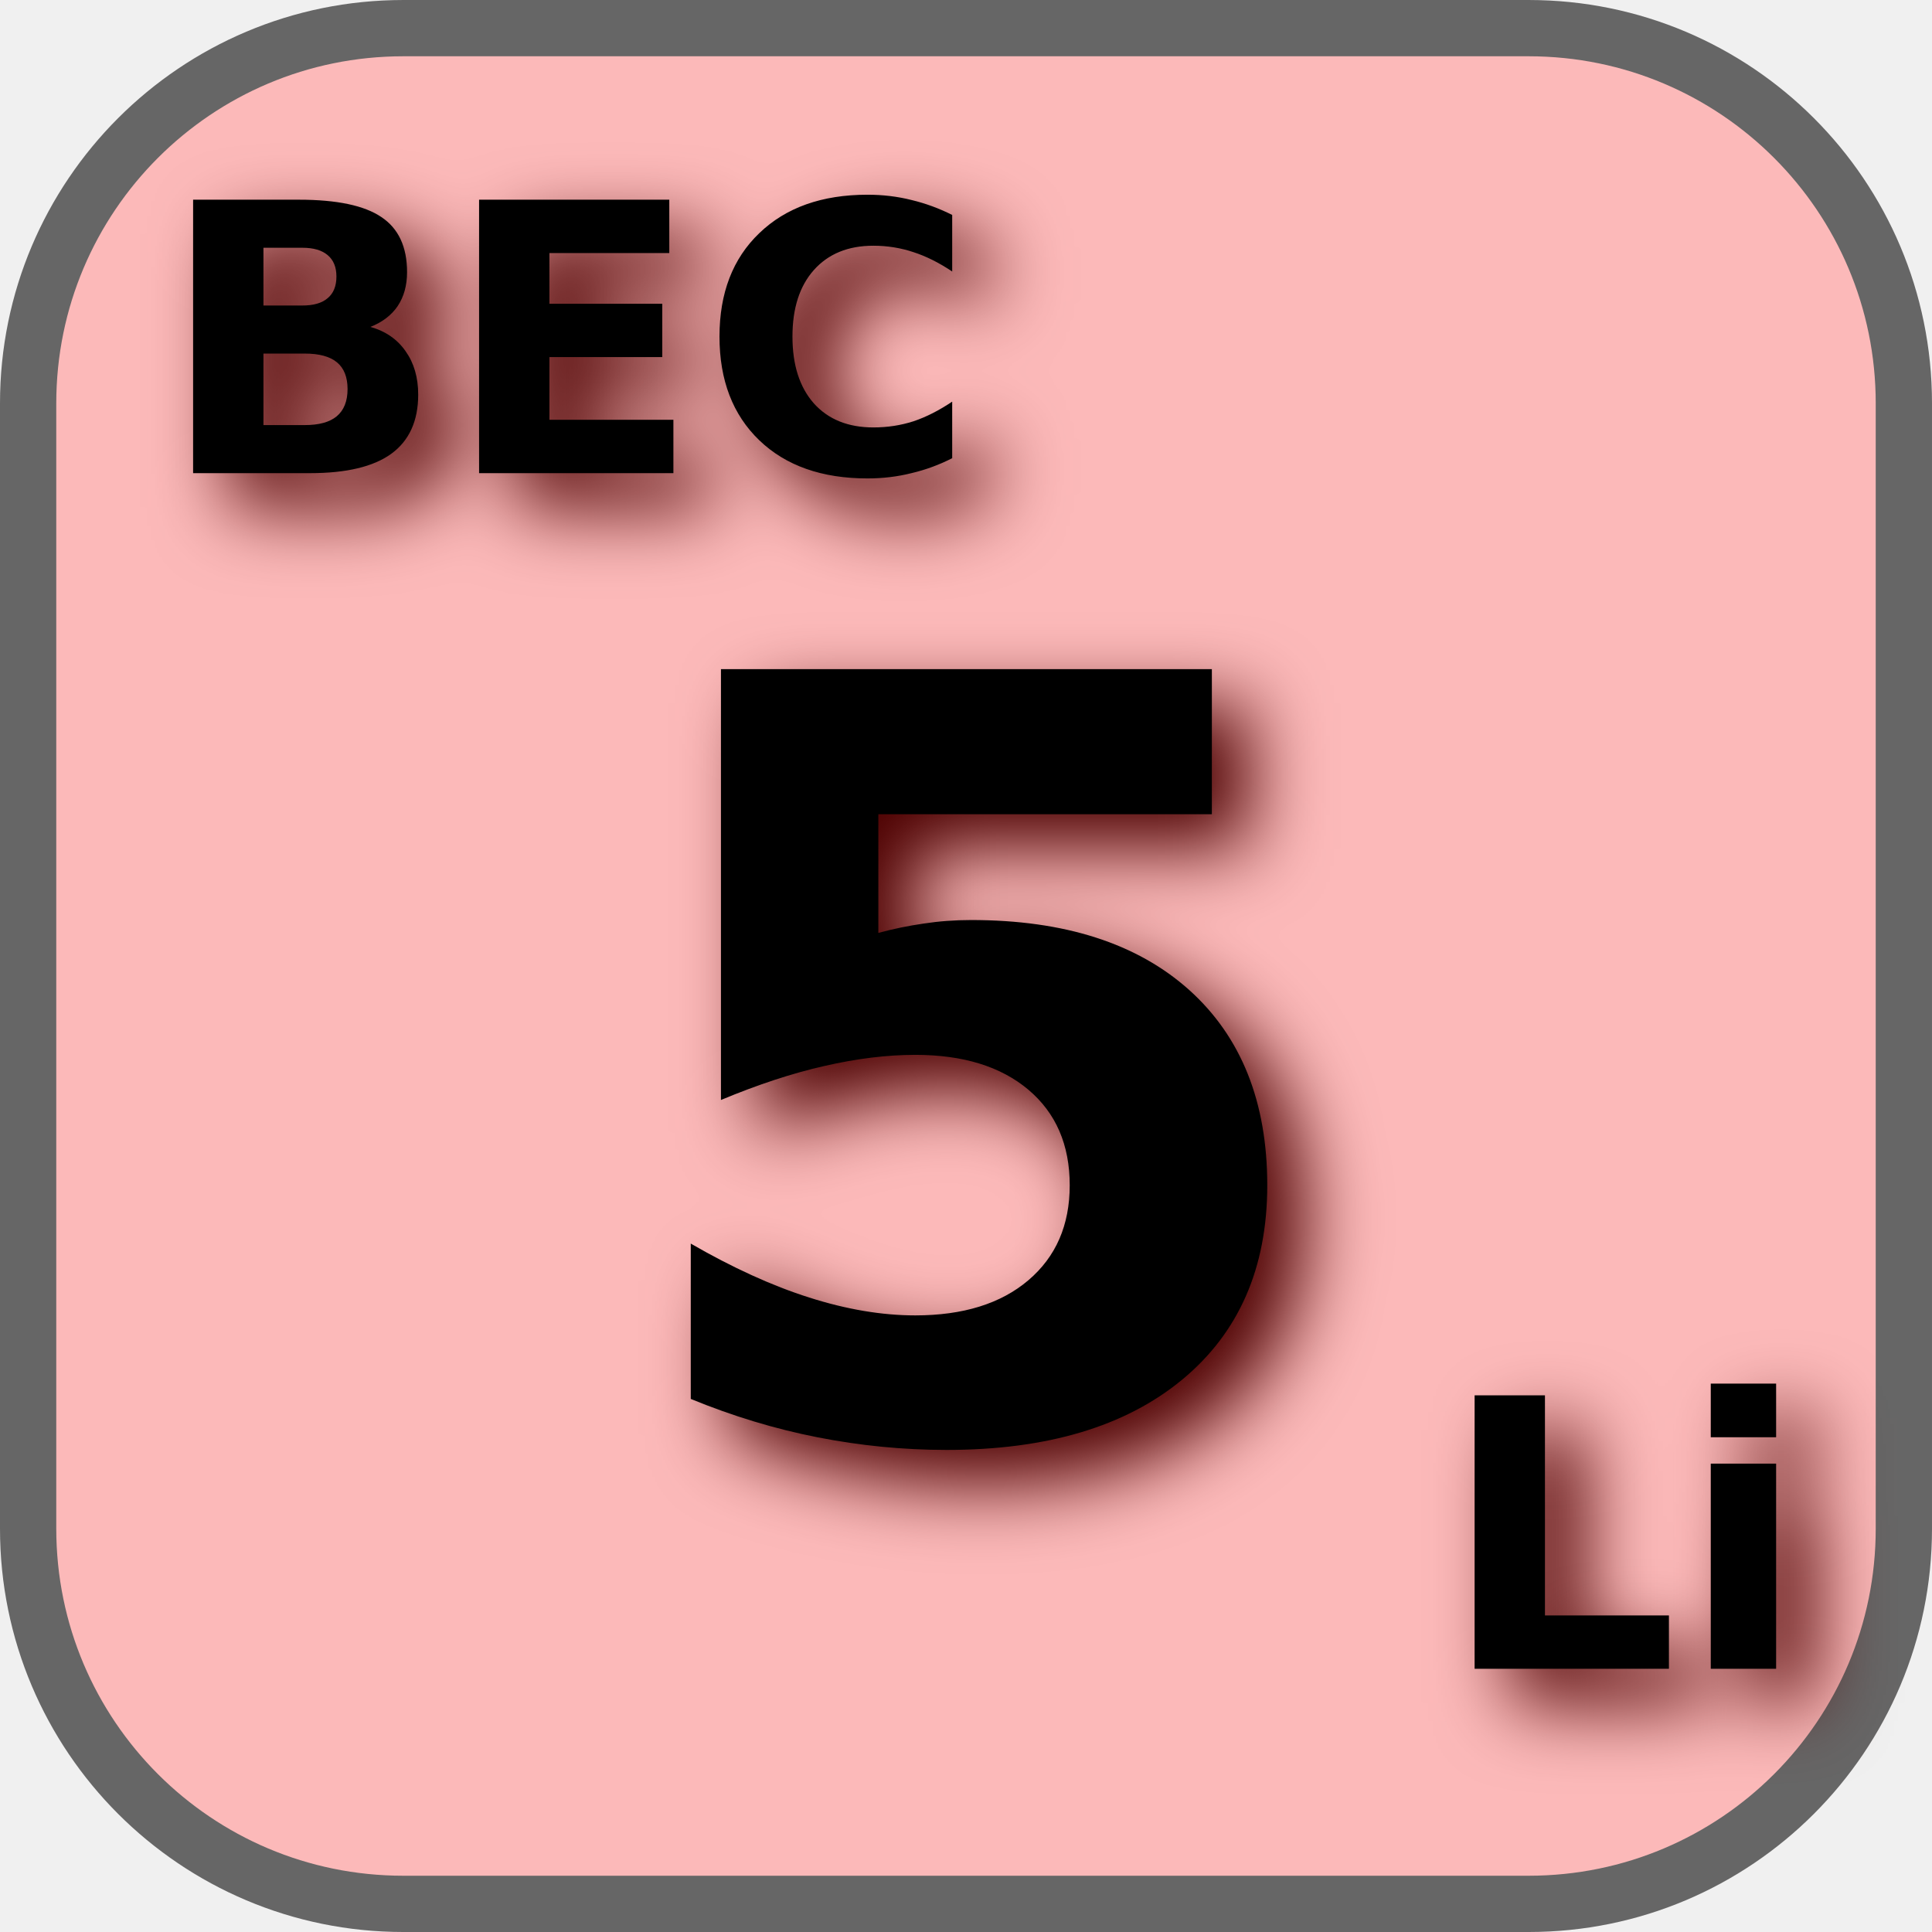
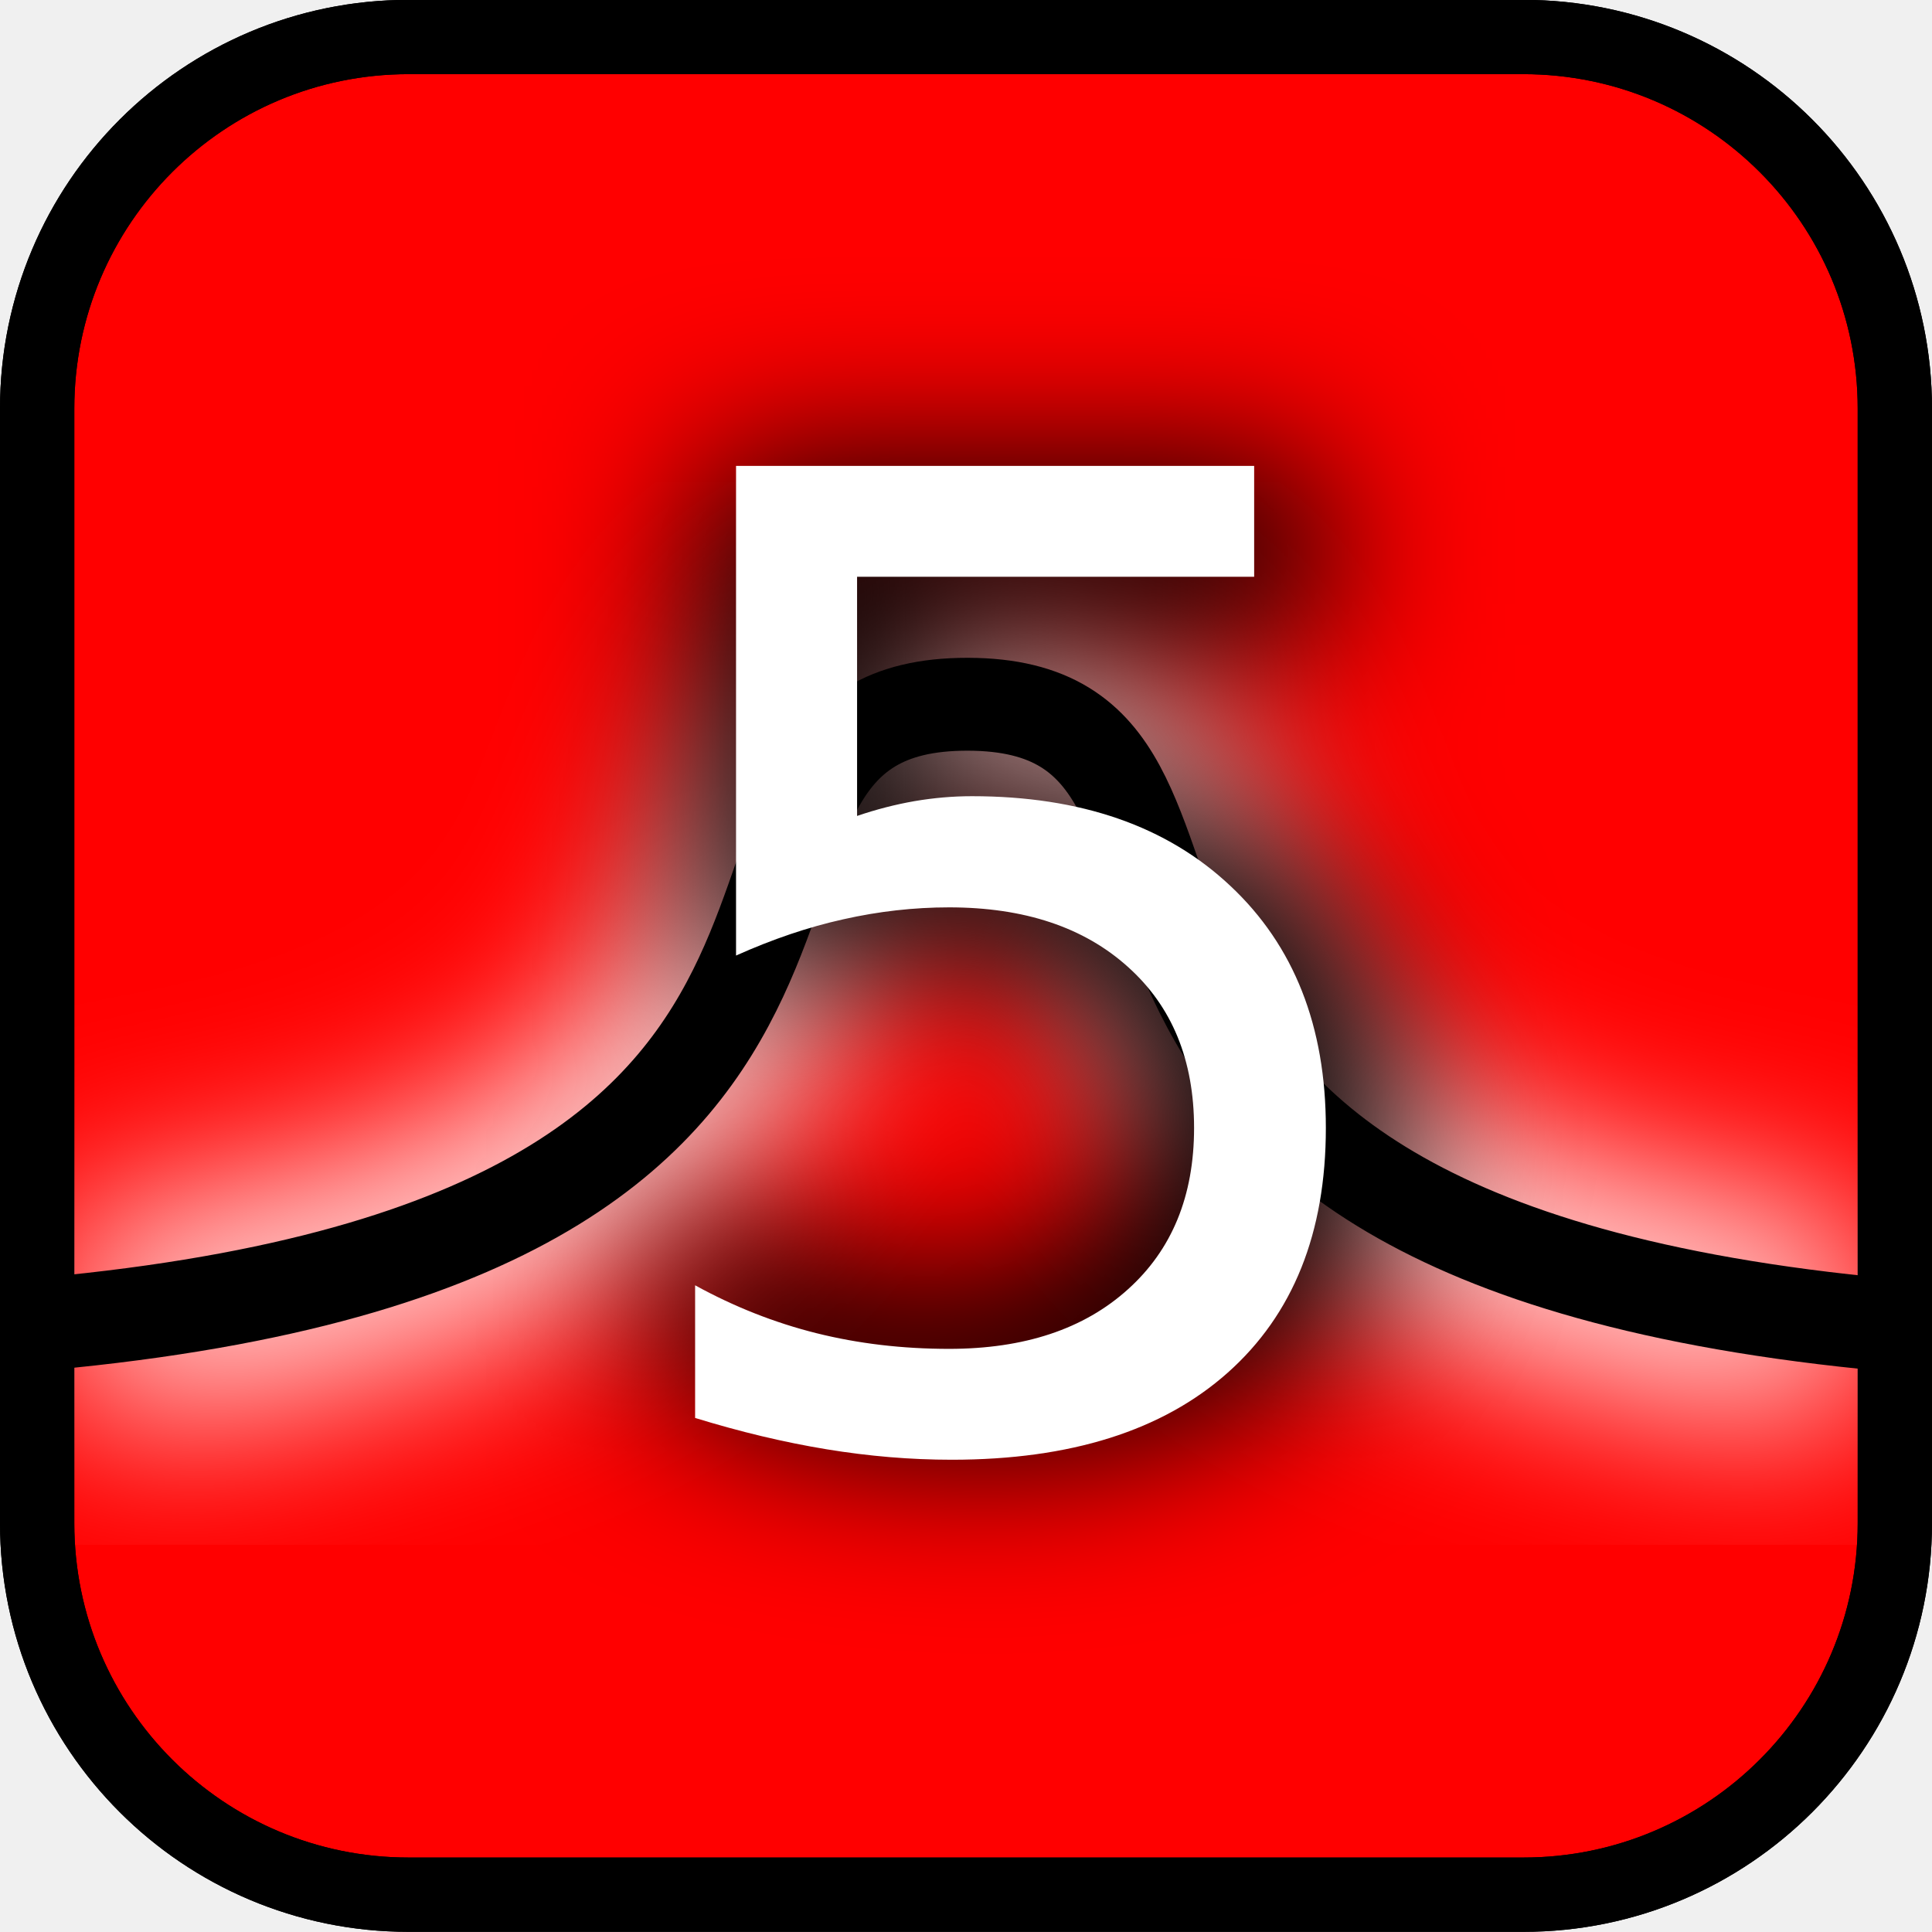
- <svg xmlns="http://www.w3.org/2000/svg" width="103" height="103" id="svg2" version="1.1">
+ <svg xmlns="http://www.w3.org/2000/svg" width="104" height="104" id="svg2" version="1.1">
  <defs id="defs4">
-     <filter id="filter3884" x="-0.182" width="1.365" y="-0.143" height="1.286" color-interpolation-filters="sRGB">
-       <feGaussianBlur stdDeviation="2.109" id="feGaussianBlur3886" />
-     </filter>
-     <filter id="filter3921" x="-0.219" width="1.438" y="-0.136" height="1.272" color-interpolation-filters="sRGB">
-       <feGaussianBlur stdDeviation="0.662" id="feGaussianBlur3923" />
-     </filter>
-     <filter id="filter3970" x="-0.061" width="1.123" y="-0.203" height="1.406" color-interpolation-filters="sRGB">
-       <feGaussianBlur stdDeviation="1.728" id="feGaussianBlur3972" />
-     </filter>
-     <filter color-interpolation-filters="sRGB" id="filter3970-5" x="-0.061" width="1.123" y="-0.203" height="1.406">
-       <feGaussianBlur stdDeviation="1.728" id="feGaussianBlur3972-6" />
-     </filter>
-     <filter color-interpolation-filters="sRGB" id="filter3921-2" x="-0.219" width="1.438" y="-0.136" height="1.272">
-       <feGaussianBlur stdDeviation="0.662" id="feGaussianBlur3923-9" />
-     </filter>
-     <filter color-interpolation-filters="sRGB" id="filter3884-4" x="-0.182" width="1.365" y="-0.143" height="1.286">
-       <feGaussianBlur stdDeviation="2.109" id="feGaussianBlur3886-5" />
-     </filter>
    <filter id="filter4268" x="-0.121" width="1.241" y="-0.322" height="1.645" color-interpolation-filters="sRGB">
      <feGaussianBlur stdDeviation="2.032" id="feGaussianBlur4270" />
-     </filter>
-     <filter id="filter4272" x="-0.159" width="1.317" y="-0.117" height="1.234" color-interpolation-filters="sRGB">
-       <feGaussianBlur stdDeviation="2.032" id="feGaussianBlur4274" />
    </filter>
    <filter id="filter4276" x="-0.303" width="1.607" y="-0.321" height="1.642" color-interpolation-filters="sRGB">
      <feGaussianBlur stdDeviation="2.032" id="feGaussianBlur4278" />
    </filter>
+     <filter id="filter3838" x="-0.123" width="1.247" y="-0.358" height="1.716" color-interpolation-filters="sRGB">
+       <feGaussianBlur stdDeviation="4.968" id="feGaussianBlur3840" />
+     </filter>
+     <filter id="filter3853" x="-0.358" width="1.715" y="-0.264" height="1.528" color-interpolation-filters="sRGB">
+       <feGaussianBlur stdDeviation="4.581" id="feGaussianBlur3855" />
+     </filter>
  </defs>
-   <g id="layer1" transform="translate(-141.3571,-467.2907)">
-     <rect style="fill:#ffaaaa;fill-opacity:0.784;stroke:#666666;stroke-width:3;stroke-miterlimit:4;stroke-dasharray:none" id="rect2985-0" width="100" height="100" x="142.857" y="468.791" rx="20" ry="20" />
-     <text xml:space="preserve" style="font-size:72px;font-style:normal;font-variant:normal;font-weight:normal;font-stretch:normal;line-height:125%;letter-spacing:0px;word-spacing:0px;fill:#4c0000;fill-opacity:1;stroke:none;filter:url(#filter4276);font-family:Droid Sans Fallback;-inkscape-font-specification:Droid Sans Fallback" x="220.143" y="558.087" id="text3755-2-0">
-       <tspan id="tspan3757-0-2" x="220.143" y="558.087" style="font-size:20px;font-style:normal;font-variant:normal;font-weight:bold;font-stretch:normal;fill:#4c0000;fill-opacity:1;font-family:DejaVu Sans;-inkscape-font-specification:DejaVu Sans Bold">Li</tspan>
+   <g id="layer1" transform="translate(7,-209.6562)">
+     <rect style="fill:#ff0000;fill-opacity:1;stroke:#000000;stroke-width:4;stroke-miterlimit:4;stroke-opacity:1;stroke-dasharray:none" id="rect2985-0" width="100" height="100" x="-5" y="211.648" rx="20" ry="20" />
+     <path style="fill:none;stroke:#ffffff;stroke-width:10;stroke-linecap:butt;stroke-linejoin:miter;stroke-miterlimit:4;stroke-opacity:1;stroke-dasharray:none;filter:url(#filter3838)" d="M -3.271,280.794 C 46.702,275.707 27.063,247.531 45.096,247.566 c 18.034,0.035 -1.605,28.211 48.367,33.298" id="path3013" />
+     <path style="fill:none;stroke:#000000;stroke-width:5;stroke-linecap:butt;stroke-linejoin:miter;stroke-miterlimit:4;stroke-opacity:1;stroke-dasharray:none" d="M -3.271,280.794 C 46.702,275.707 27.063,247.531 45.096,247.566 c 18.034,0.035 -1.605,28.211 48.367,33.298" id="path3013-1" />
+     <text xml:space="preserve" style="font-size:40px;font-style:normal;font-variant:normal;font-weight:normal;font-stretch:normal;line-height:125%;letter-spacing:0px;word-spacing:0px;fill:#000000;fill-opacity:1;stroke:none;filter:url(#filter3853);font-family:Droid Sans Fallback;-inkscape-font-specification:Droid Sans Fallback" x="23.159" y="286.902" id="text4050-5">
+       <tspan id="tspan4052-3" x="23.159" y="286.902" style="font-size:72px;font-style:normal;font-variant:normal;font-weight:bold;font-stretch:normal;fill:#000000;fill-opacity:1;font-family:DejaVu Sans;-inkscape-font-specification:DejaVu Sans Bold">5</tspan>
    </text>
-     <text xml:space="preserve" style="font-size:72px;font-style:normal;font-variant:normal;font-weight:normal;font-stretch:normal;line-height:125%;letter-spacing:0px;word-spacing:0px;fill:#000000;fill-opacity:1;stroke:none;font-family:Droid Sans Fallback;-inkscape-font-specification:Droid Sans Fallback" x="218.127" y="556.261" id="text3755-2">
-       <tspan id="tspan3757-0" x="218.127" y="556.261" style="font-size:20px;font-style:normal;font-variant:normal;font-weight:bold;font-stretch:normal;fill:#000000;fill-opacity:1;font-family:DejaVu Sans;-inkscape-font-specification:DejaVu Sans Bold">Li</tspan>
+     <text xml:space="preserve" style="font-size:40px;font-style:normal;font-variant:normal;font-weight:normal;font-stretch:normal;line-height:125%;letter-spacing:0px;word-spacing:0px;fill:#ffffff;fill-opacity:1;stroke:none;font-family:Droid Sans Fallback;-inkscape-font-specification:Droid Sans Fallback" x="24.857" y="287.219" id="text4050">
+       <tspan id="tspan4052" x="24.857" y="287.219" style="font-size:72px;font-style:normal;font-variant:normal;font-weight:normal;font-stretch:normal;fill:#ffffff;fill-opacity:1;font-family:DejaVu Sans;-inkscape-font-specification:DejaVu Sans">5</tspan>
    </text>
-     <text xml:space="preserve" style="font-size:40px;font-style:normal;font-variant:normal;font-weight:normal;font-stretch:normal;line-height:125%;letter-spacing:0px;word-spacing:0px;fill:#4c0000;fill-opacity:1;stroke:none;filter:url(#filter4272);font-family:Droid Sans Fallback;-inkscape-font-specification:Droid Sans Fallback" x="175.873" y="545.616" id="text4050-5">
-       <tspan id="tspan4052-3" x="175.873" y="545.616" style="font-size:56px;font-style:normal;font-variant:normal;font-weight:bold;font-stretch:normal;fill:#4c0000;fill-opacity:1;font-family:DejaVu Sans;-inkscape-font-specification:DejaVu Sans Bold">5</tspan>
-     </text>
-     <text xml:space="preserve" style="font-size:40px;font-style:normal;font-variant:normal;font-weight:normal;font-stretch:normal;line-height:125%;letter-spacing:0px;word-spacing:0px;fill:#000000;fill-opacity:1;stroke:none;font-family:Droid Sans Fallback;-inkscape-font-specification:Droid Sans Fallback" x="173.857" y="543.791" id="text4050">
-       <tspan id="tspan4052" x="173.857" y="543.791" style="font-size:56px;font-style:normal;font-variant:normal;font-weight:bold;font-stretch:normal;font-family:DejaVu Sans;-inkscape-font-specification:DejaVu Sans Bold">5</tspan>
-     </text>
-     <text xml:space="preserve" style="font-size:40px;font-style:normal;font-variant:normal;font-weight:normal;font-stretch:normal;line-height:125%;letter-spacing:0px;word-spacing:0px;fill:#4c0000;fill-opacity:1;stroke:none;filter:url(#filter4268);font-family:Droid Sans Fallback;-inkscape-font-specification:Droid Sans Fallback" x="151.825" y="494.338" id="text3925-0-0-4">
-       <tspan x="151.825" y="494.338" style="font-size:20px;font-style:normal;font-variant:normal;font-weight:bold;font-stretch:normal;fill:#4c0000;fill-opacity:1;font-family:DejaVu Sans;-inkscape-font-specification:DejaVu Sans Bold" id="tspan4075-3">BEC</tspan>
-     </text>
-     <text xml:space="preserve" style="font-size:40px;font-style:normal;font-variant:normal;font-weight:normal;font-stretch:normal;line-height:125%;letter-spacing:0px;word-spacing:0px;fill:#000000;fill-opacity:1;stroke:none;font-family:Droid Sans Fallback;-inkscape-font-specification:Droid Sans Fallback" x="149.809" y="492.513" id="text3925-0-0">
-       <tspan x="149.809" y="492.513" style="font-size:20px;font-style:normal;font-variant:normal;font-weight:bold;font-stretch:normal;font-family:DejaVu Sans;-inkscape-font-specification:DejaVu Sans Bold" id="tspan4075">BEC</tspan>
-     </text>
+     <rect style="fill:#ff0000;fill-opacity:0;stroke:#000000;stroke-width:4;stroke-miterlimit:4;stroke-opacity:1;stroke-dasharray:none" id="rect2985-0-4" width="100" height="100" x="-5" y="211.648" rx="20" ry="20" />
  </g>
</svg>
